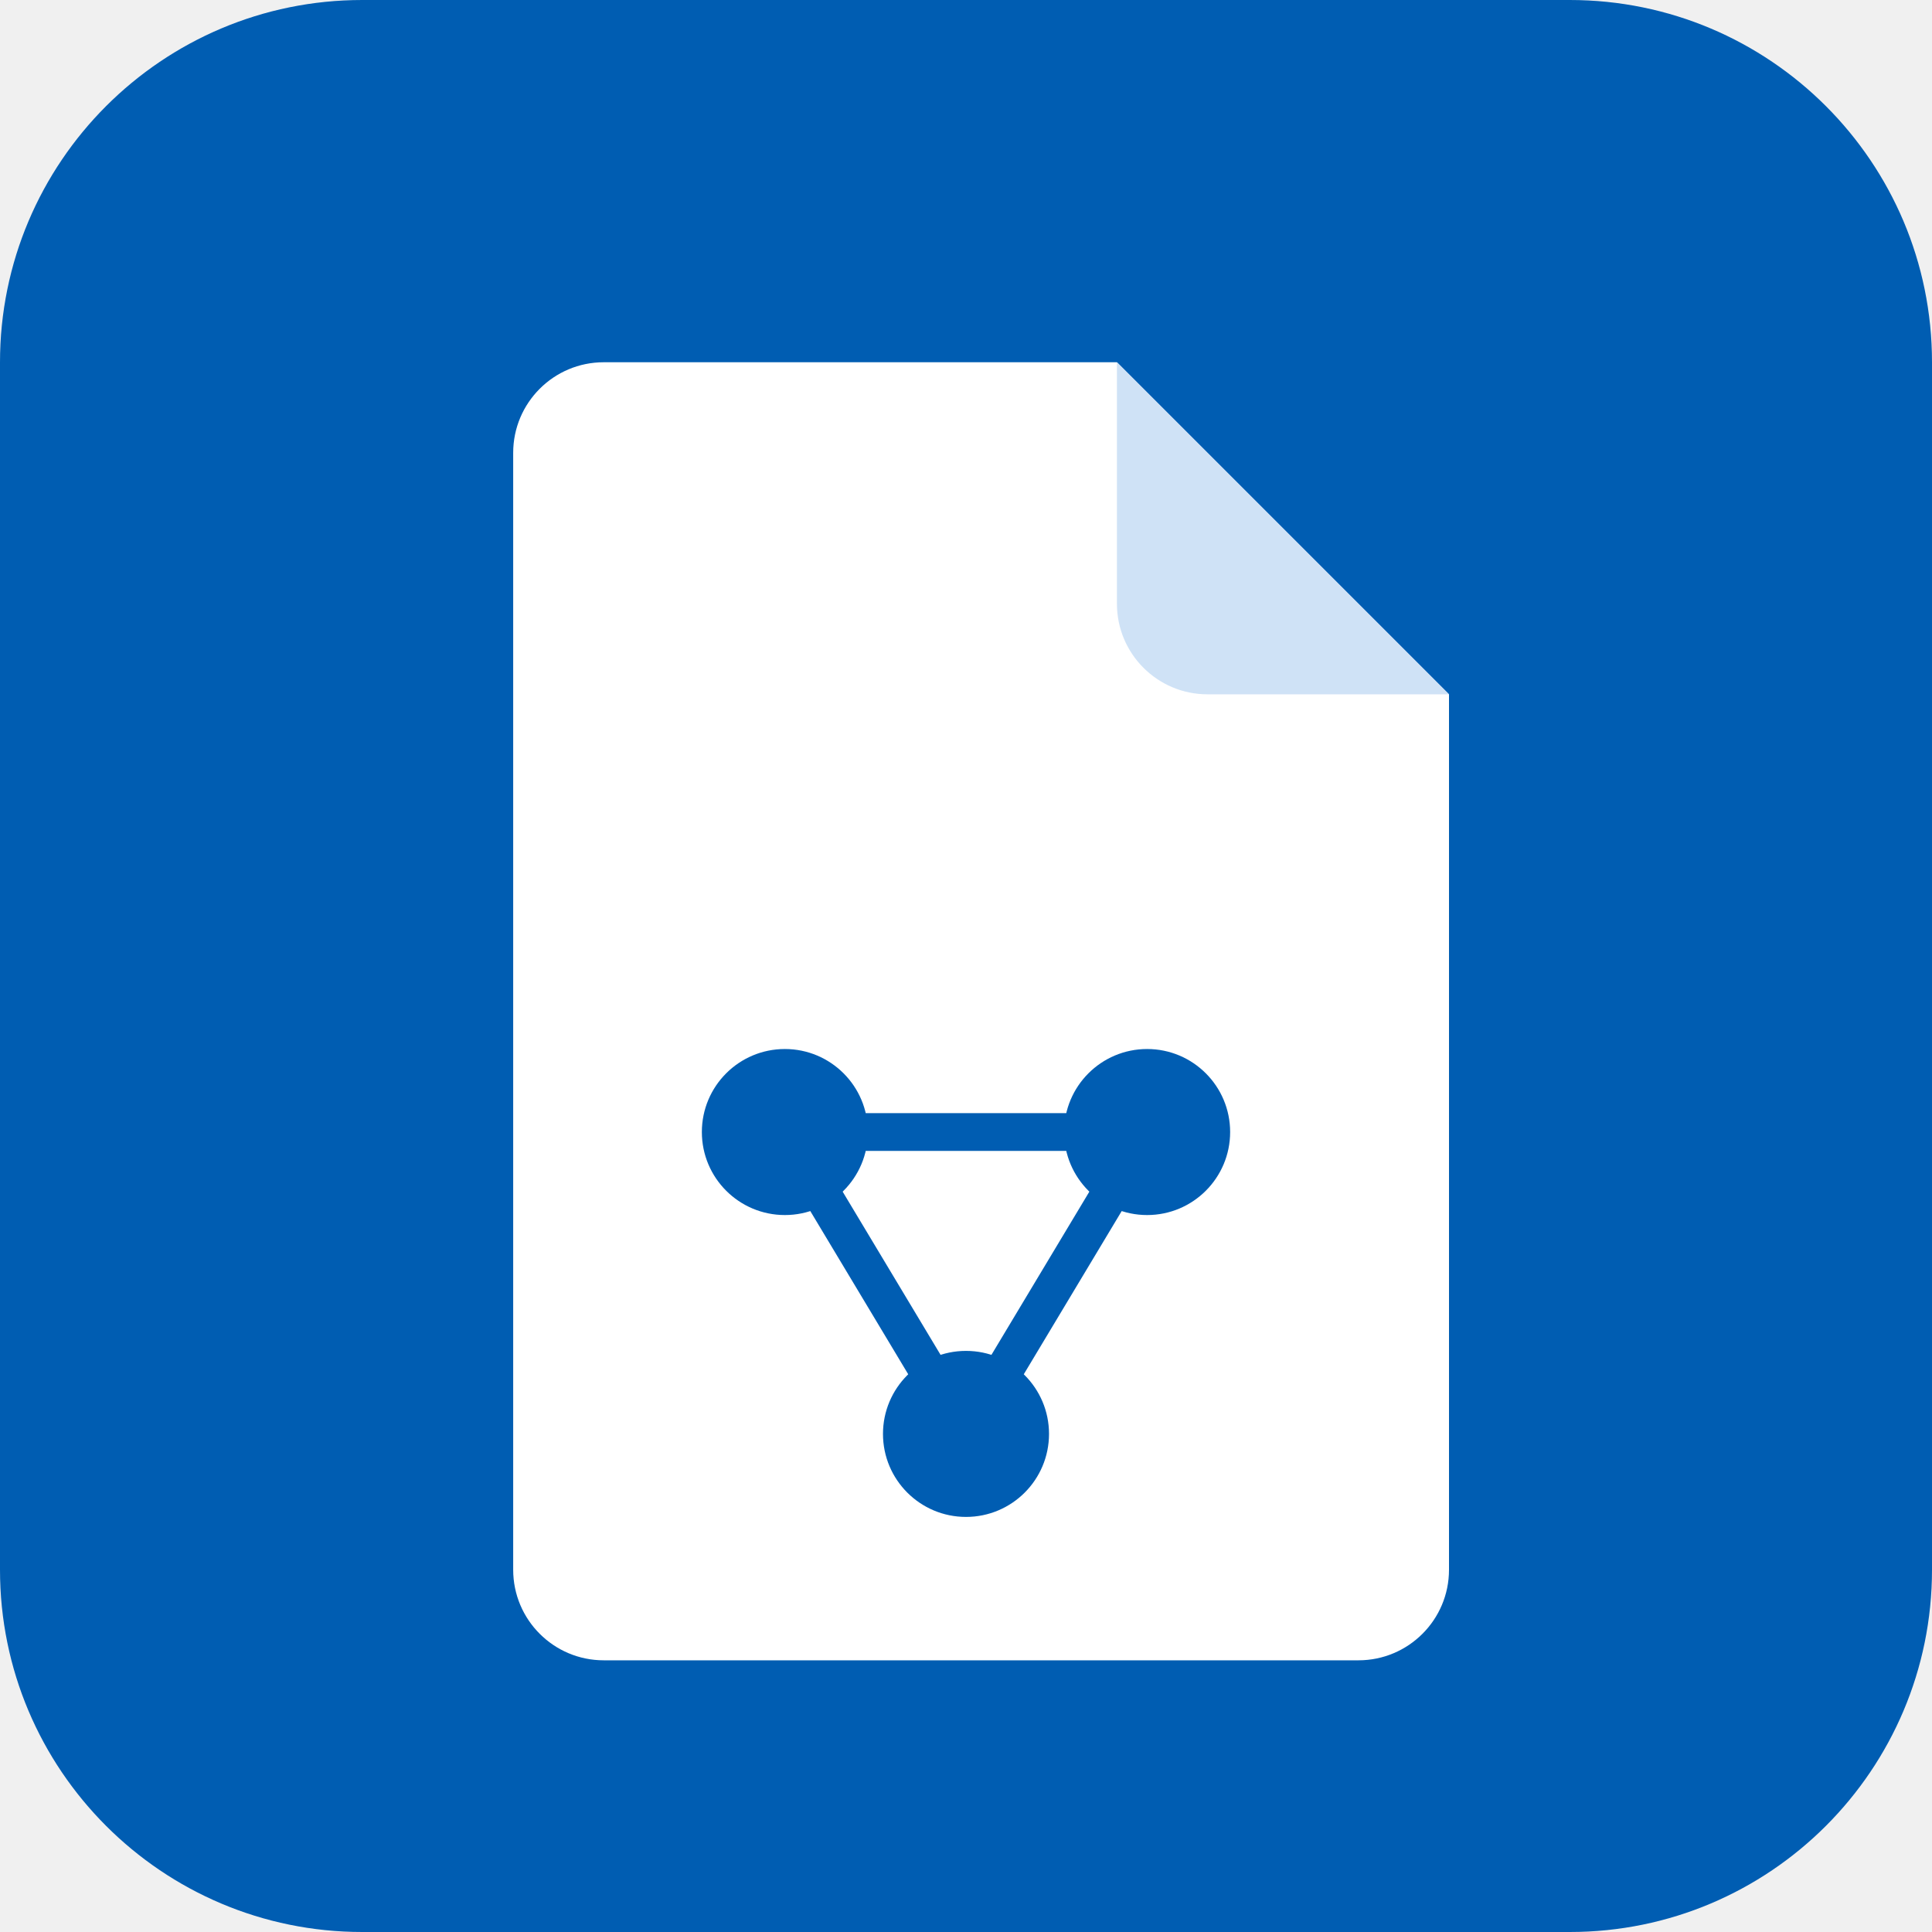
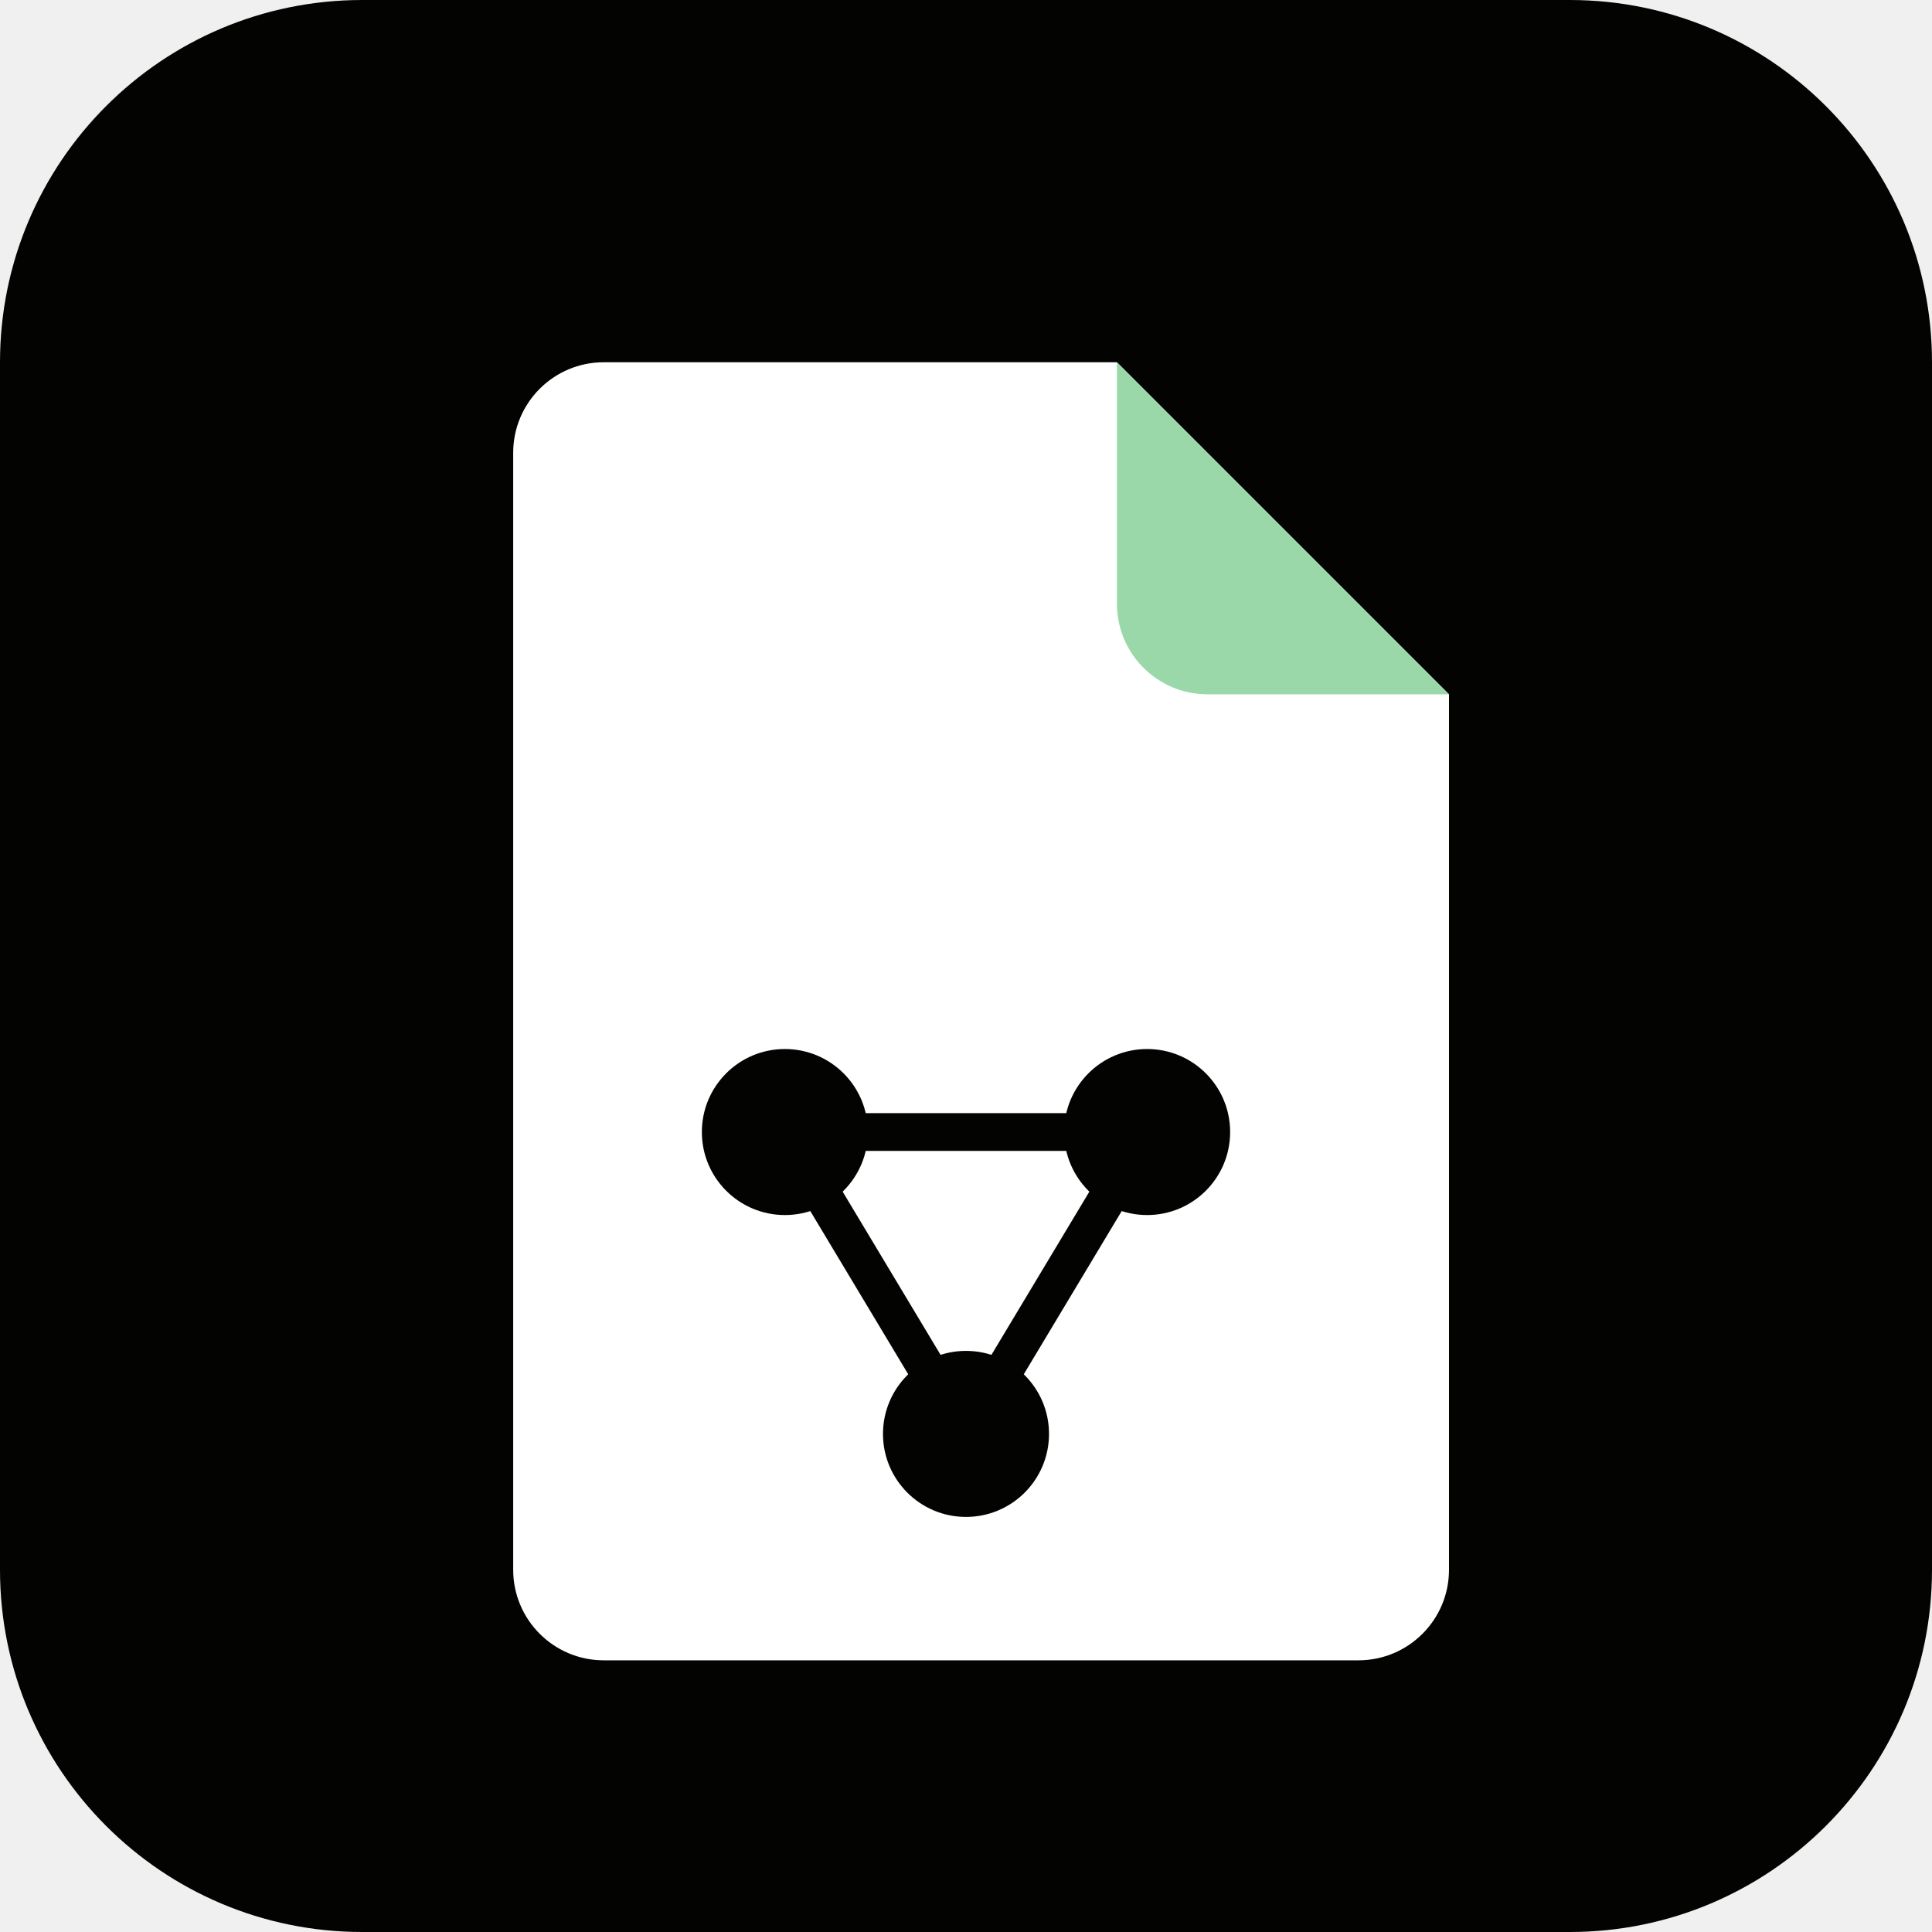
<svg xmlns="http://www.w3.org/2000/svg" viewBox="0 0 512 512">
-   <rect width="512" height="512" rx="96" fill="#005db2" />
+   <rect width="512" height="512" rx="96" fill="#030302" />
  <path d="M160 96h136l88 88v232a24 24 0 0 1-24 24H160a24 24 0 0 1-24-24V120a24 24 0 0 1 24-24z" fill="#fff" />
-   <path d="M296 96v64a24 24 0 0 0 24 24h64z" fill="#cfe2f6" />
-   <circle cx="208" cy="300" r="22" fill="#005db2" />
-   <circle cx="304" cy="300" r="22" fill="#005db2" />
-   <circle cx="256" cy="380" r="22" fill="#005db2" />
-   <path d="M208 300h96M208 300l48 80M304 300l-48 80" stroke="#005db2" stroke-width="10" />
+   <path d="M296 96v64a24 24 0 0 0 24 24h64z" fill="#9bd8a9" />
+   <circle cx="208" cy="300" r="22" fill="#030302" />
+   <circle cx="304" cy="300" r="22" fill="#030302" />
+   <circle cx="256" cy="380" r="22" fill="#030302" />
+   <path d="M208 300h96M208 300l48 80M304 300l-48 80" stroke="#030302" stroke-width="10" />
</svg>
